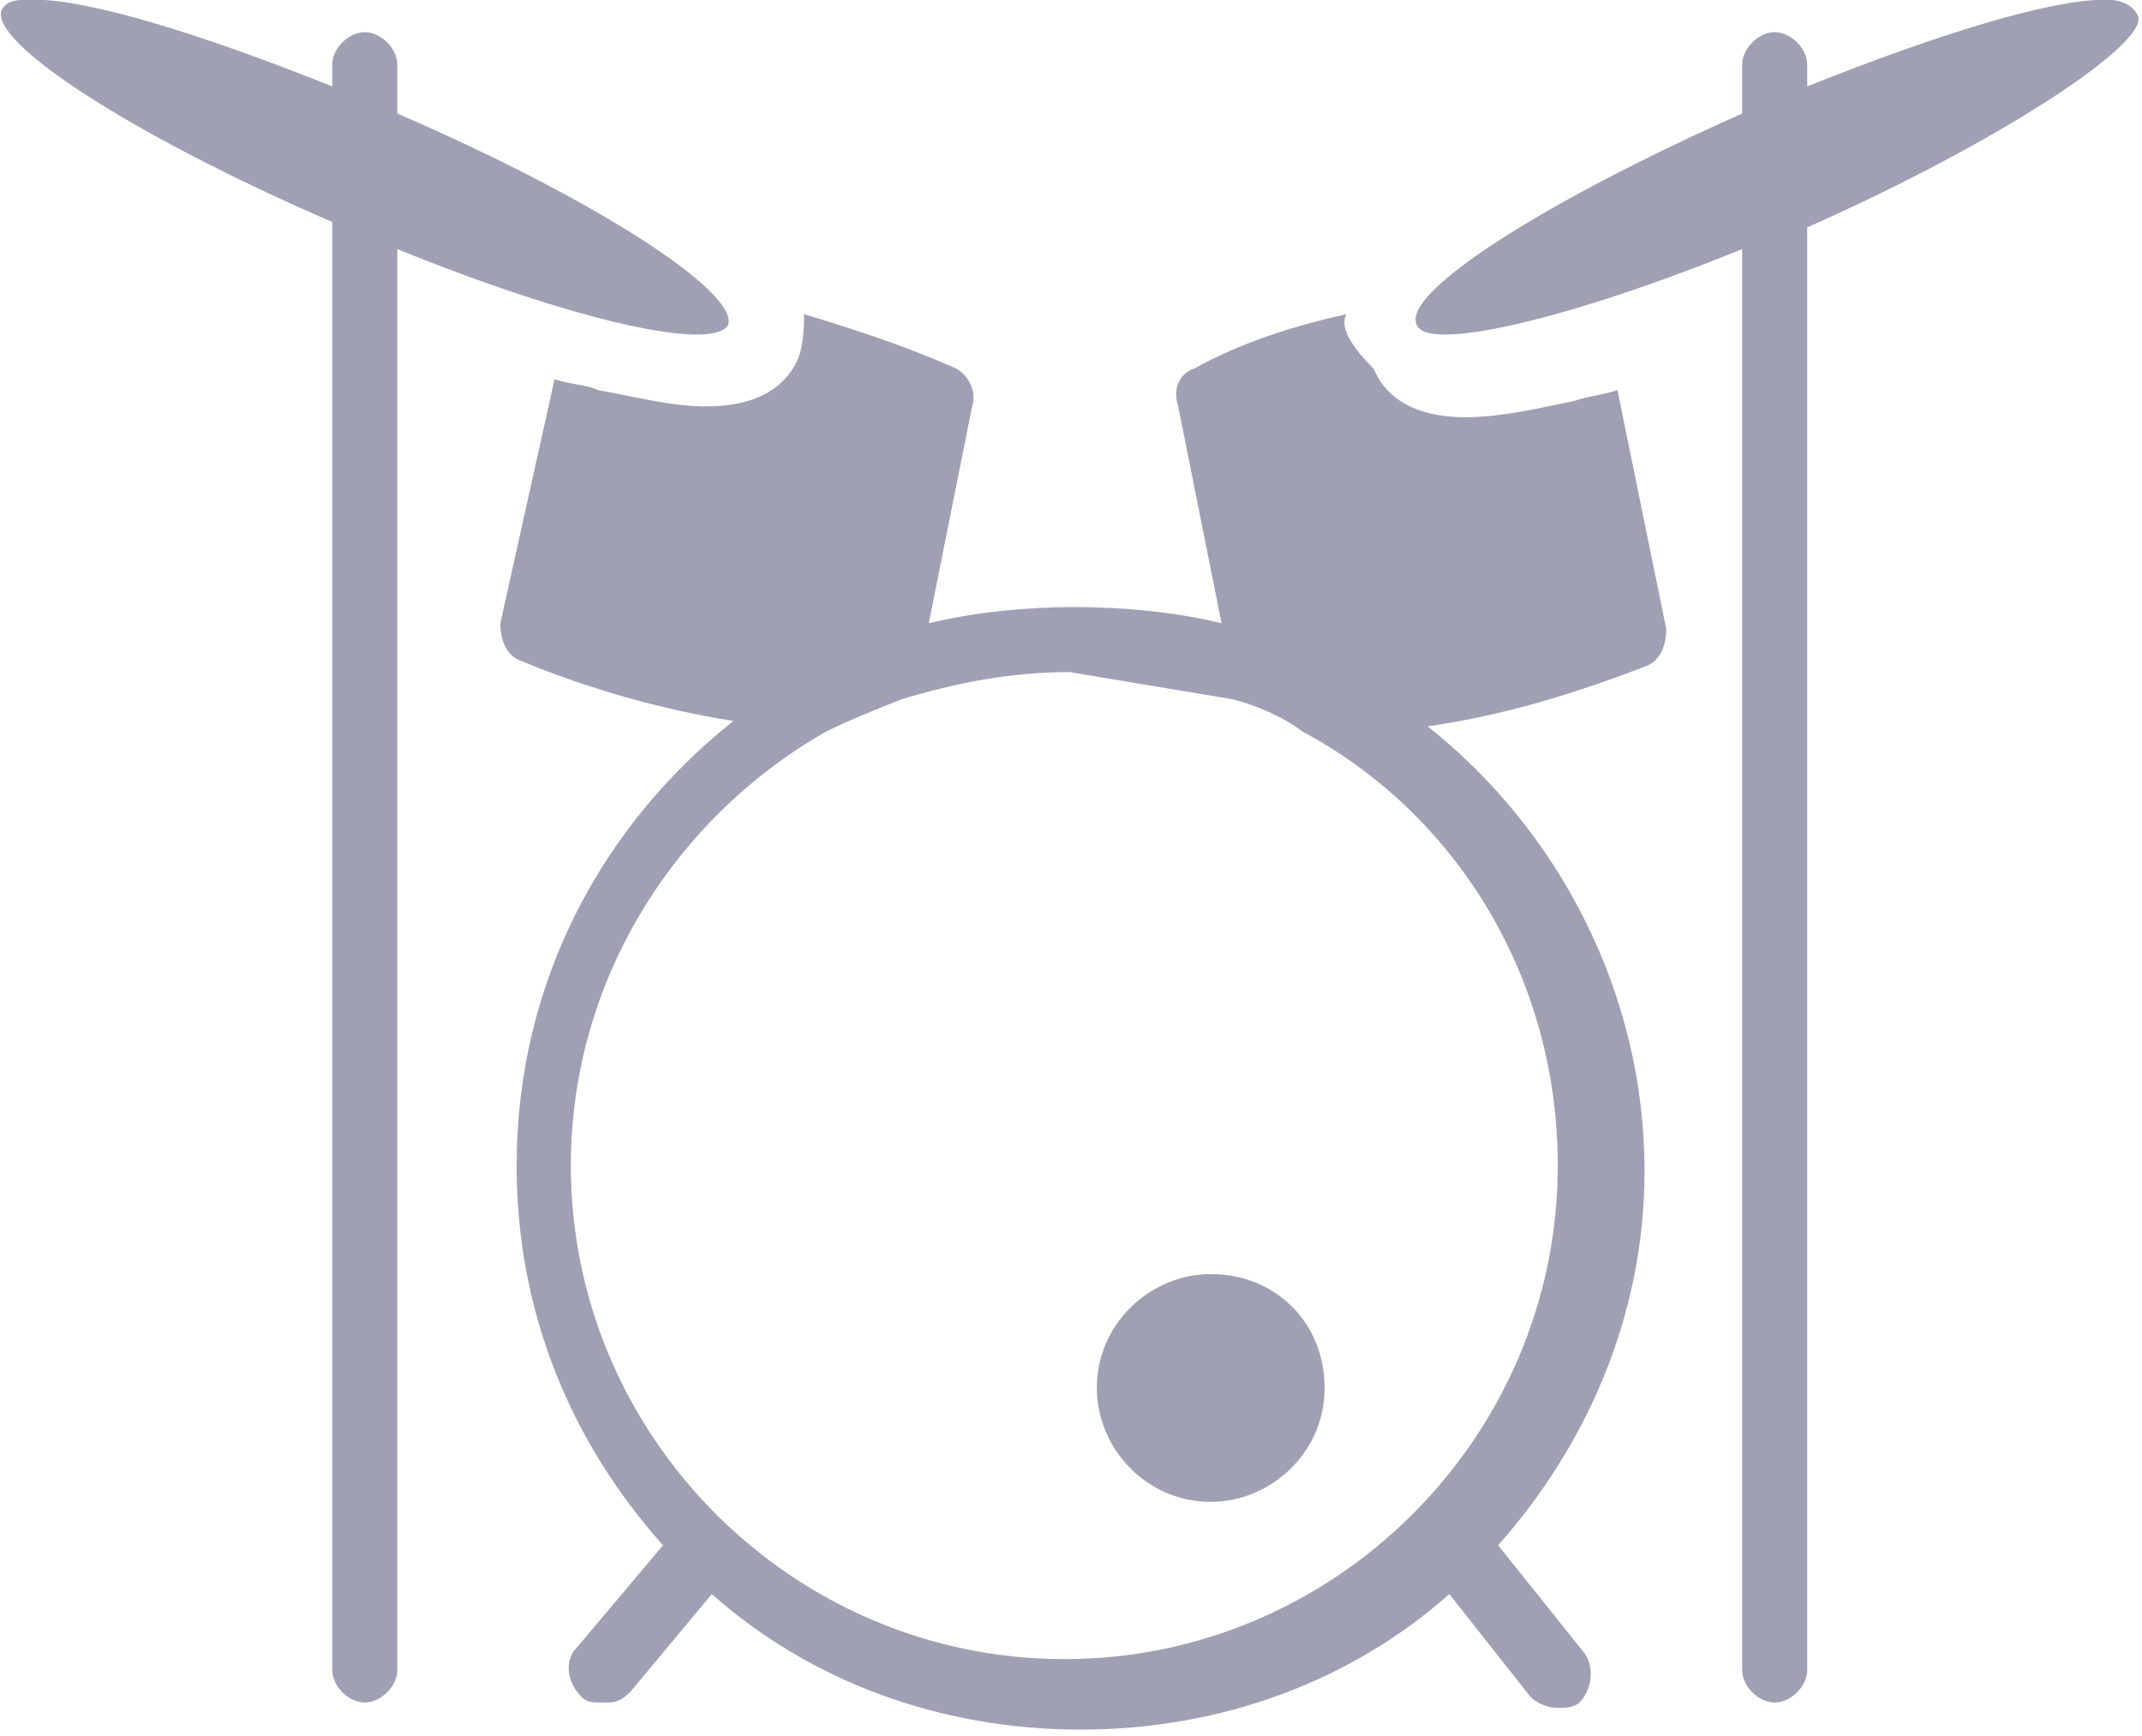
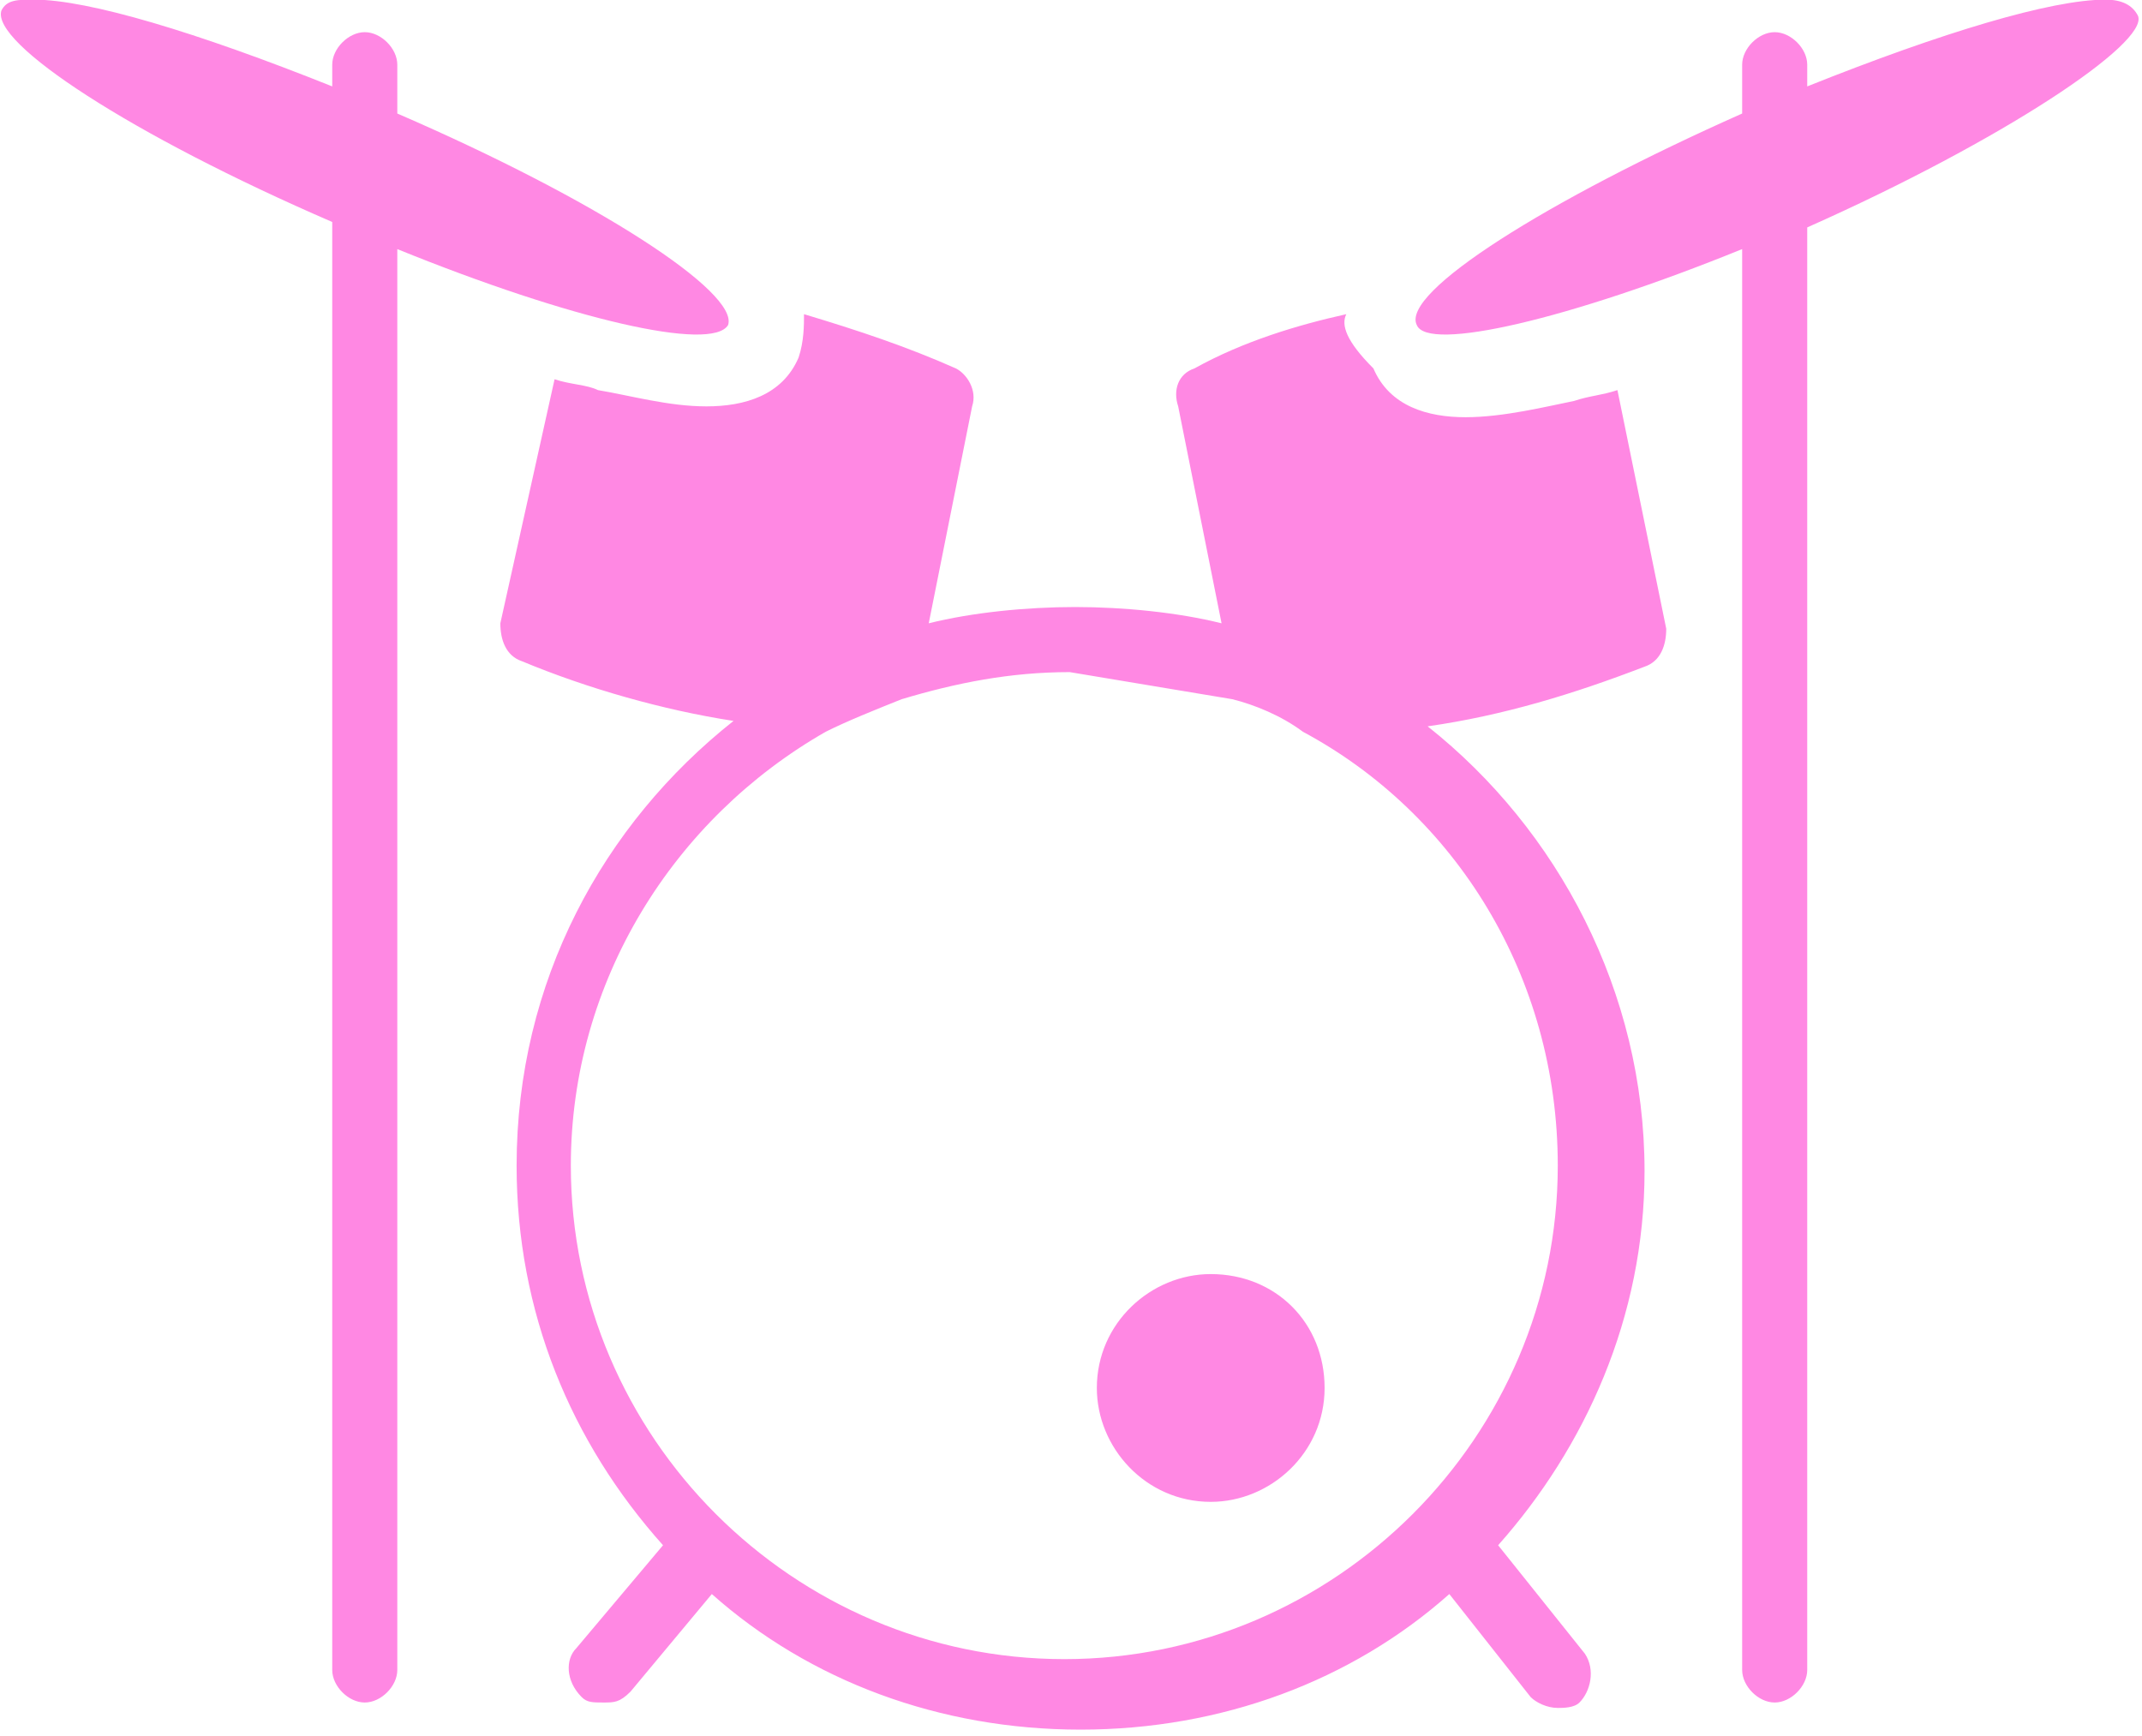
<svg xmlns="http://www.w3.org/2000/svg" version="1.1" id="Layer_1" x="0px" y="0px" viewBox="0 0 39.5 32" style="enable-background:new 0 0 39.5 32;" xml:space="preserve">
  <style type="text/css">
- 	.st0{fill:#A0A0B4;}
+ 	.st0{fill:#FF88E3;}
</style>
  <g transform="translate(-62.67343,-225.8067)">
-     <path class="st0" d="M63.3,225.8c-0.3,0-0.5,0-0.6,0.2c-0.2,0.6,2.4,2.3,6.1,3.9v26.7c0,0.3,0.3,0.6,0.6,0.6s0.6-0.3,0.6-0.6v-26.2   c3.2,1.3,5.8,1.9,6.1,1.4c0.2-0.6-2.4-2.3-6.1-3.9V227c0-0.3-0.3-0.6-0.6-0.6c-0.3,0-0.6,0.3-0.6,0.6v0.4   C66.3,226.4,64.3,225.8,63.3,225.8L63.3,225.8z M101.5,225.8c-1,0-3,0.6-5.5,1.6V227c0-0.3-0.3-0.6-0.6-0.6c-0.3,0-0.6,0.3-0.6,0.6   v0.9c-3.6,1.6-6.3,3.3-6,3.9c0.2,0.5,2.8-0.1,6-1.4v26.2c0,0.3,0.3,0.6,0.6,0.6s0.6-0.3,0.6-0.6V230c3.6-1.6,6.3-3.4,6.1-3.9   C102,225.9,101.8,225.8,101.5,225.8L101.5,225.8z M87.5,231.6c-0.9,0.2-1.9,0.5-2.8,1c-0.3,0.1-0.4,0.4-0.3,0.7l0.8,4   c-0.8-0.2-1.8-0.3-2.7-0.3s-1.9,0.1-2.7,0.3l0.8-4c0.1-0.3-0.1-0.6-0.3-0.7c-0.9-0.4-1.8-0.7-2.8-1c0,0.2,0,0.5-0.1,0.8   c-0.3,0.7-1,0.9-1.7,0.9c-0.7,0-1.4-0.2-2-0.3c-0.2-0.1-0.5-0.1-0.8-0.2l-1,4.5c0,0.3,0.1,0.6,0.4,0.7c1.2,0.5,2.6,0.9,3.9,1.1   c-2.4,1.9-4,4.8-4,8.2c0,2.7,1,5.1,2.7,7l-1.6,1.9c-0.2,0.2-0.2,0.6,0.1,0.9c0.1,0.1,0.2,0.1,0.4,0.1c0.2,0,0.3,0,0.5-0.2l1.5-1.8   c1.8,1.6,4.2,2.5,6.8,2.5s5-0.9,6.8-2.5l1.5,1.9c0.1,0.1,0.3,0.2,0.5,0.2c0.1,0,0.3,0,0.4-0.1c0.2-0.2,0.3-0.6,0.1-0.9l-1.6-2   c1.6-1.8,2.7-4.2,2.7-6.9c0-3.3-1.6-6.3-4-8.2c1.4-0.2,2.7-0.6,4-1.1c0.3-0.1,0.4-0.4,0.4-0.7l-0.9-4.4c-0.3,0.1-0.5,0.1-0.8,0.2   c-0.5,0.1-1.3,0.3-2,0.3c-0.7,0-1.4-0.2-1.7-0.9C87.5,232.1,87.4,231.8,87.5,231.6L87.5,231.6z M82.4,238.2l3,0.5   c0.4,0.1,0.9,0.3,1.3,0.6c2.8,1.5,4.7,4.5,4.7,8c0,5-4.1,9.1-9.1,9.1c-5,0-9.1-4.1-9.1-9.1c0-3.4,1.9-6.4,4.7-8   c0.4-0.2,0.9-0.4,1.4-0.6C80.3,238.4,81.3,238.2,82.4,238.2L82.4,238.2z M85,249.3c-1.1,0-2.1,0.9-2.1,2.1l0,0   c0,1.1,0.9,2.1,2.1,2.1l0,0c1.1,0,2.1-0.9,2.1-2.1l0,0C87.1,250.2,86.2,249.3,85,249.3L85,249.3z" />
+     <path class="st0" d="M63.3,225.8c-0.3,0-0.5,0-0.6,0.2c-0.2,0.6,2.4,2.3,6.1,3.9v26.7c0,0.3,0.3,0.6,0.6,0.6s0.6-0.3,0.6-0.6v-26.2   c3.2,1.3,5.8,1.9,6.1,1.4c0.2-0.6-2.4-2.3-6.1-3.9V227c0-0.3-0.3-0.6-0.6-0.6c-0.3,0-0.6,0.3-0.6,0.6v0.4   C66.3,226.4,64.3,225.8,63.3,225.8L63.3,225.8z M101.5,225.8c-1,0-3,0.6-5.5,1.6V227c0-0.3-0.3-0.6-0.6-0.6c-0.3,0-0.6,0.3-0.6,0.6   v0.9c-3.6,1.6-6.3,3.3-6,3.9c0.2,0.5,2.8-0.1,6-1.4v26.2c0,0.3,0.3,0.6,0.6,0.6s0.6-0.3,0.6-0.6V230c3.6-1.6,6.3-3.4,6.1-3.9   C102,225.9,101.8,225.8,101.5,225.8L101.5,225.8z M87.5,231.6c-0.9,0.2-1.9,0.5-2.8,1c-0.3,0.1-0.4,0.4-0.3,0.7l0.8,4   c-0.8-0.2-1.8-0.3-2.7-0.3s-1.9,0.1-2.7,0.3l0.8-4c0.1-0.3-0.1-0.6-0.3-0.7c-0.9-0.4-1.8-0.7-2.8-1c0,0.2,0,0.5-0.1,0.8   c-0.3,0.7-1,0.9-1.7,0.9s-1.4-0.2-2-0.3c-0.2-0.1-0.5-0.1-0.8-0.2l-1,4.5c0,0.3,0.1,0.6,0.4,0.7c1.2,0.5,2.6,0.9,3.9,1.1   c-2.4,1.9-4,4.8-4,8.2c0,2.7,1,5.1,2.7,7l-1.6,1.9c-0.2,0.2-0.2,0.6,0.1,0.9c0.1,0.1,0.2,0.1,0.4,0.1c0.2,0,0.3,0,0.5-0.2l1.5-1.8   c1.8,1.6,4.2,2.5,6.8,2.5s5-0.9,6.8-2.5l1.5,1.9c0.1,0.1,0.3,0.2,0.5,0.2c0.1,0,0.3,0,0.4-0.1c0.2-0.2,0.3-0.6,0.1-0.9l-1.6-2   c1.6-1.8,2.7-4.2,2.7-6.9c0-3.3-1.6-6.3-4-8.2c1.4-0.2,2.7-0.6,4-1.1c0.3-0.1,0.4-0.4,0.4-0.7l-0.9-4.4c-0.3,0.1-0.5,0.1-0.8,0.2   c-0.5,0.1-1.3,0.3-2,0.3s-1.4-0.2-1.7-0.9C87.5,232.1,87.4,231.8,87.5,231.6L87.5,231.6z M82.4,238.2l3,0.5   c0.4,0.1,0.9,0.3,1.3,0.6c2.8,1.5,4.7,4.5,4.7,8c0,5-4.1,9.1-9.1,9.1s-9.1-4.1-9.1-9.1c0-3.4,1.9-6.4,4.7-8   c0.4-0.2,0.9-0.4,1.4-0.6C80.3,238.4,81.3,238.2,82.4,238.2L82.4,238.2z M85,249.3c-1.1,0-2.1,0.9-2.1,2.1l0,0   c0,1.1,0.9,2.1,2.1,2.1l0,0c1.1,0,2.1-0.9,2.1-2.1l0,0C87.1,250.2,86.2,249.3,85,249.3L85,249.3z" />
  </g>
</svg>
